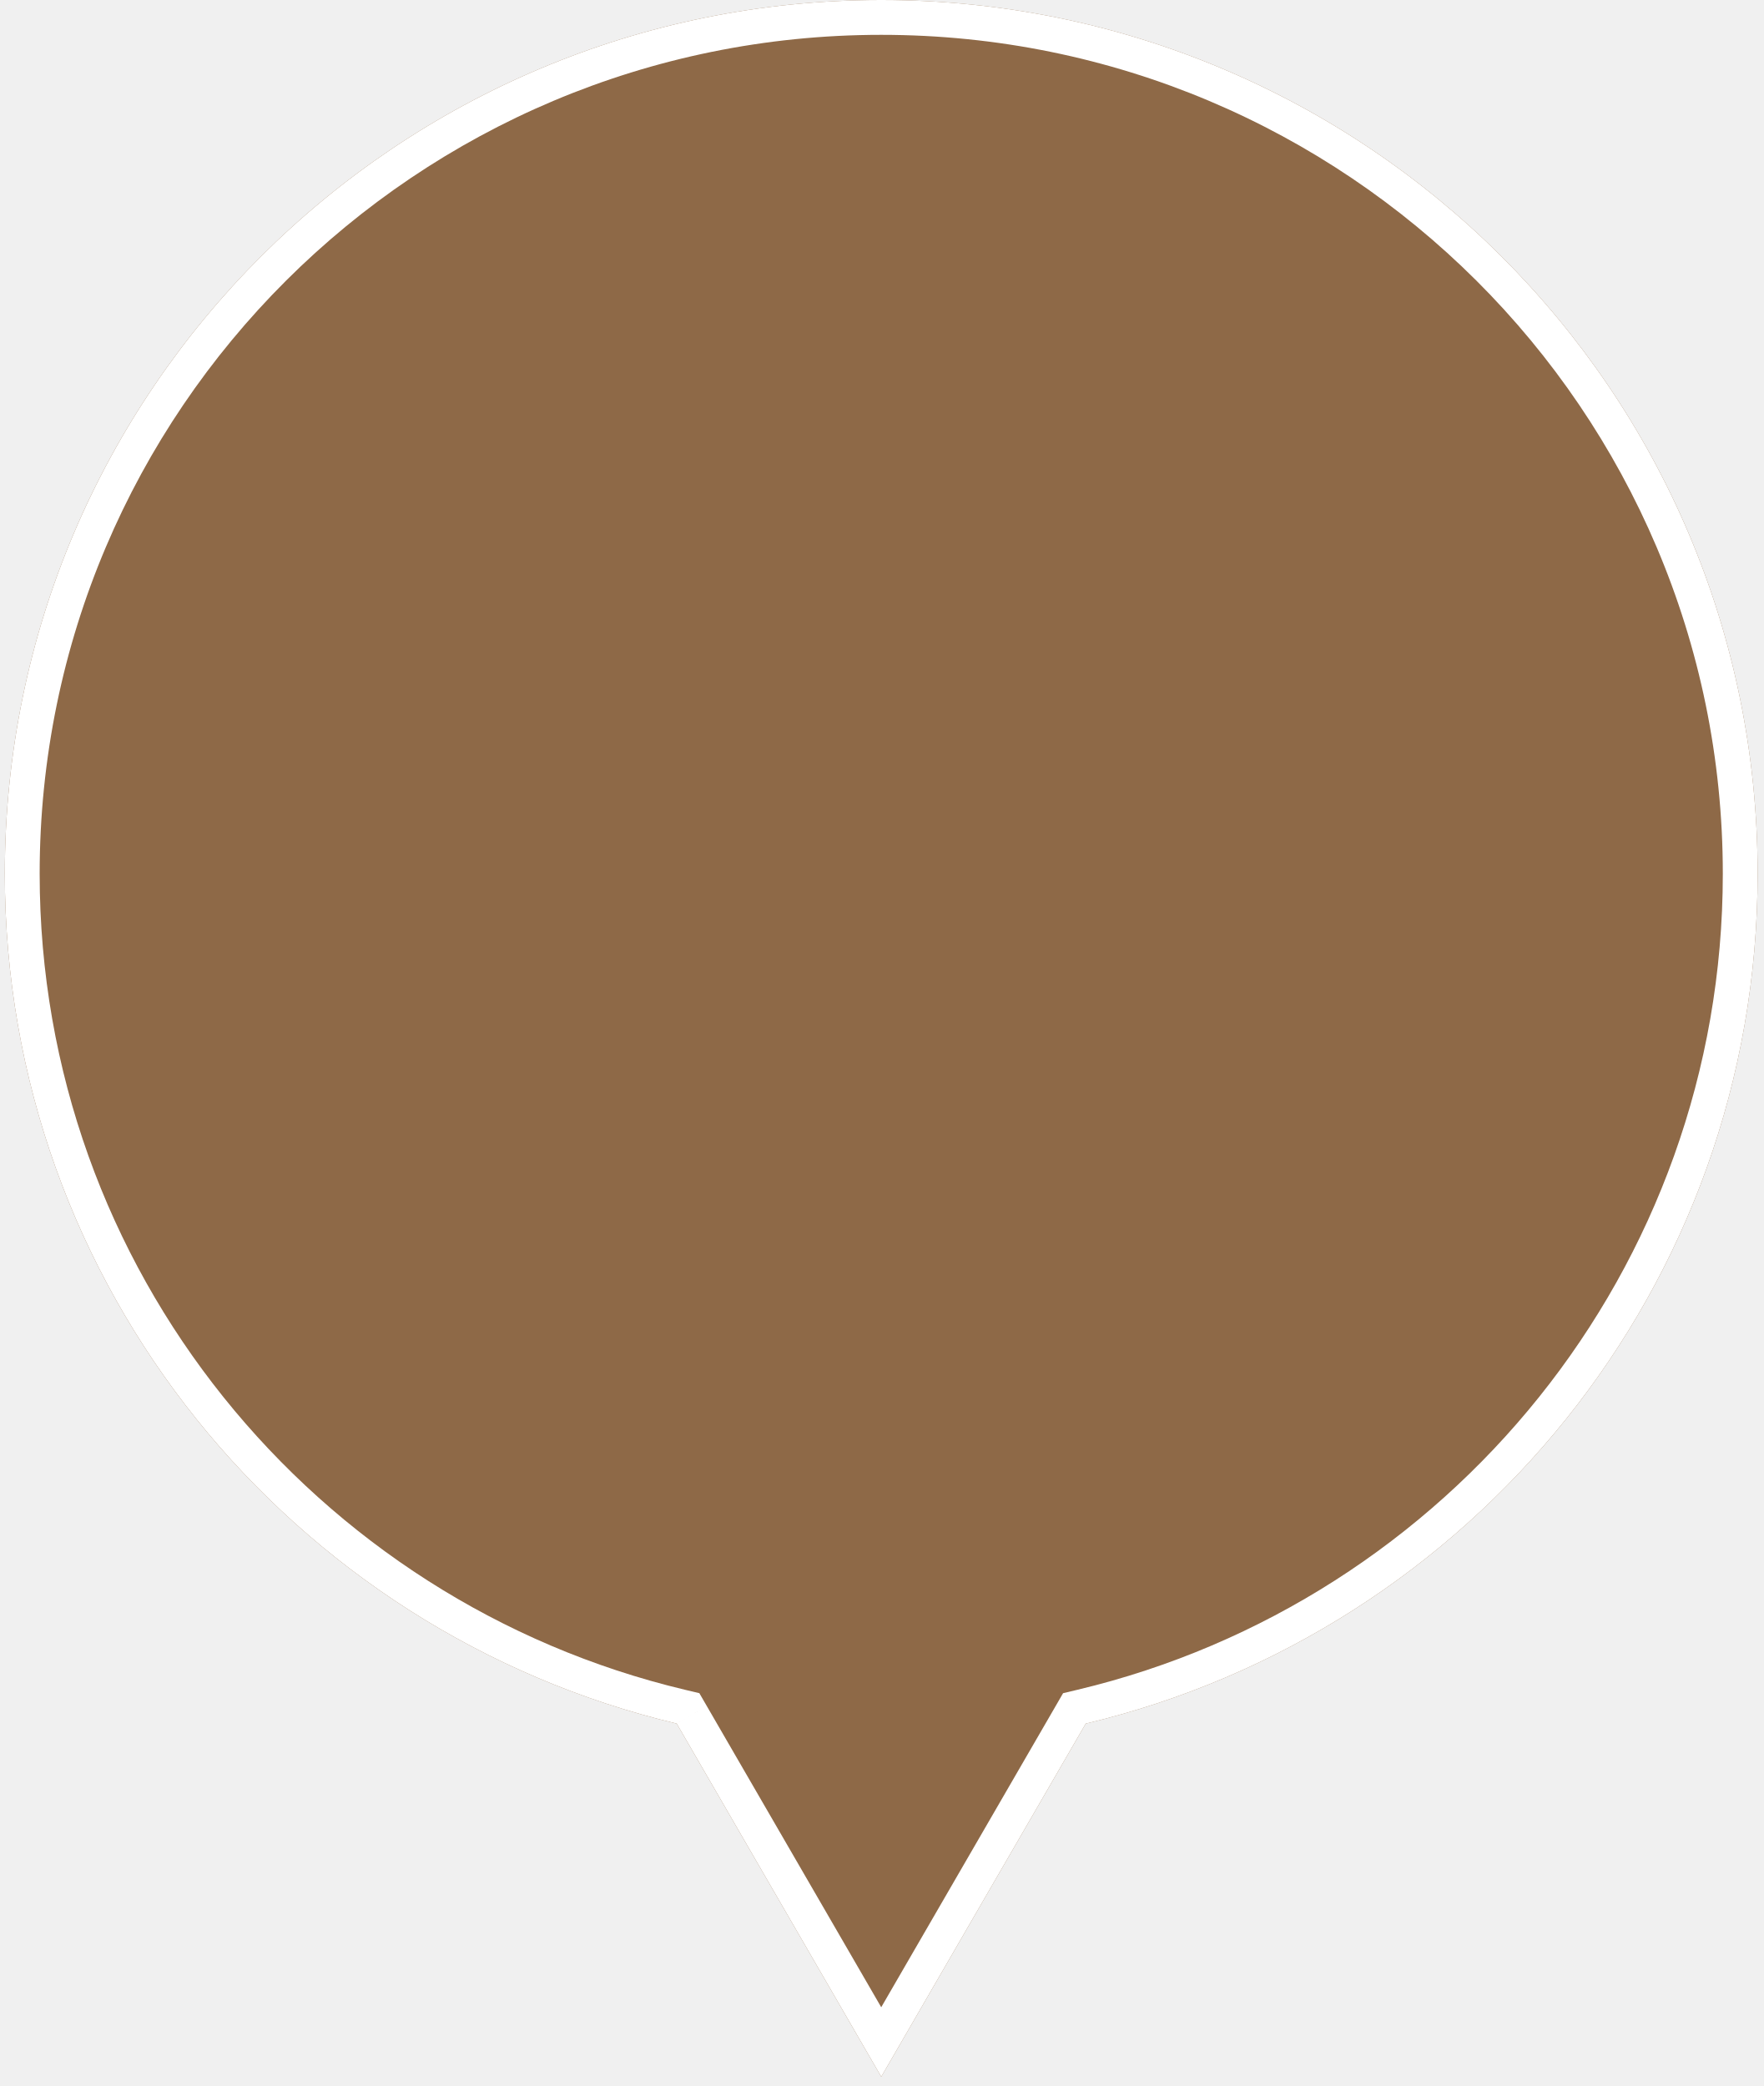
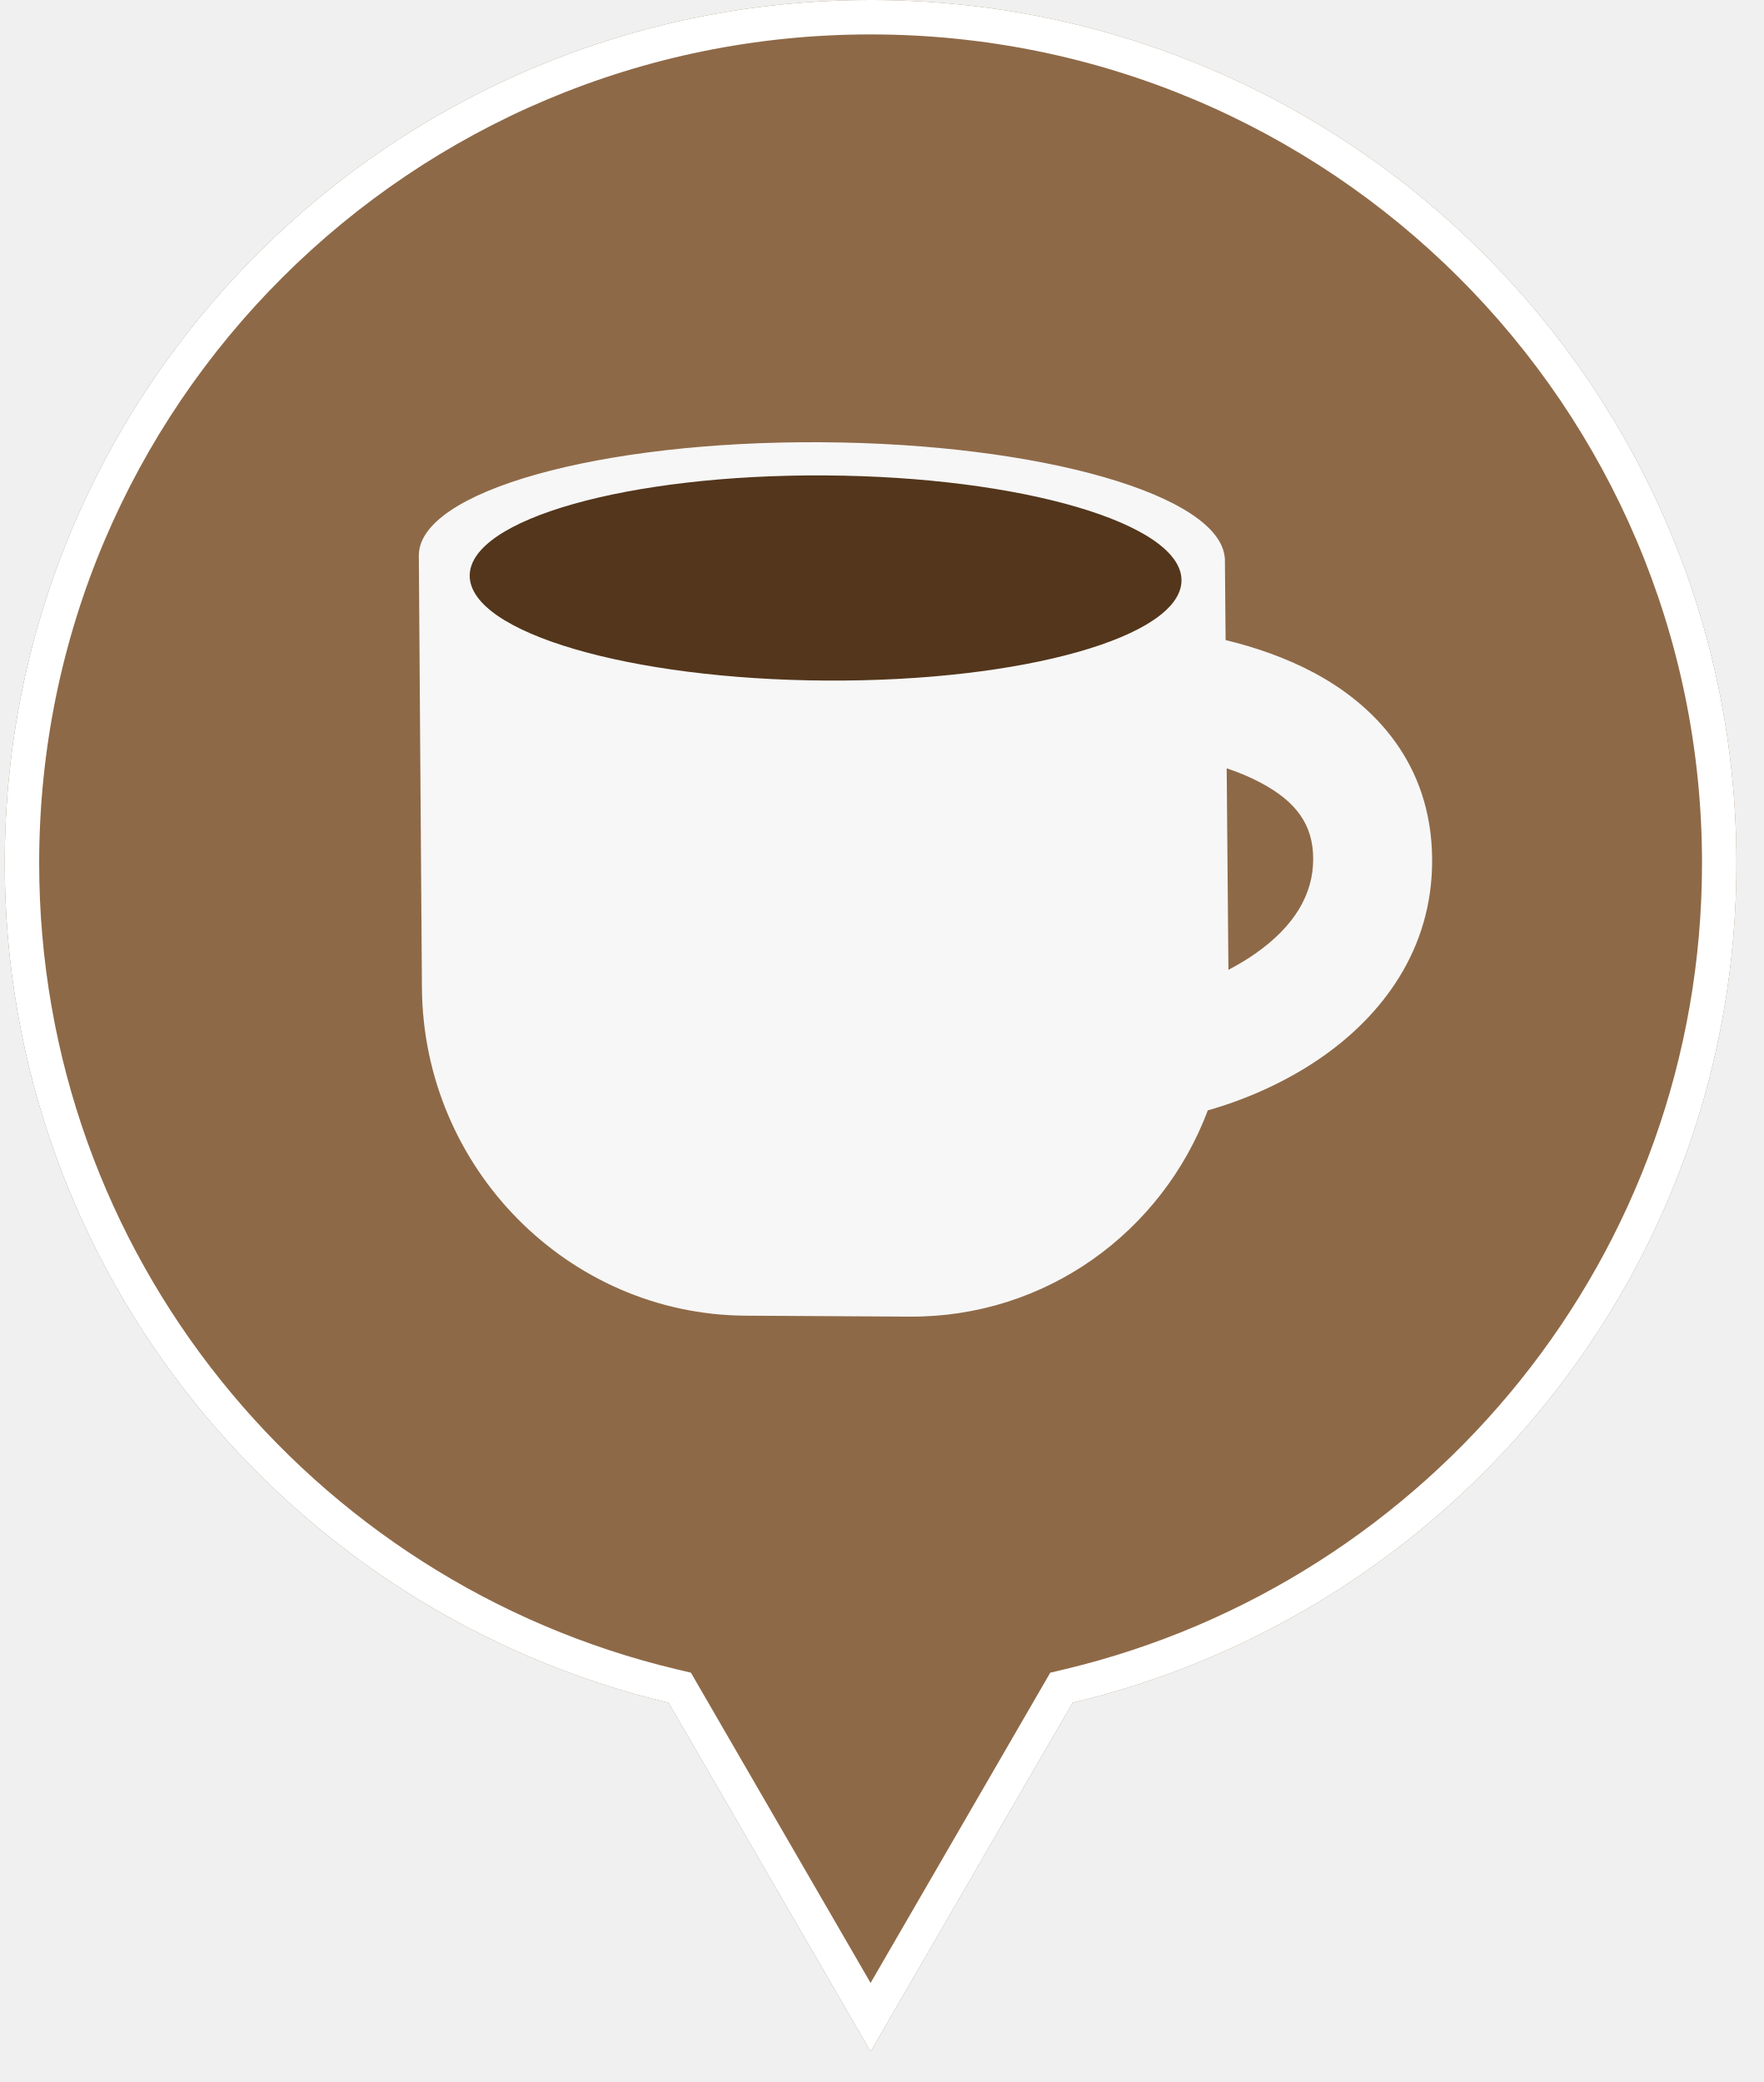
- <svg xmlns="http://www.w3.org/2000/svg" width="82" height="97" viewBox="0 0 82 97" fill="none">
-   <mask id="path-1-inside-1_6278_2028" fill="white">
+ <svg xmlns="http://www.w3.org/2000/svg" width="83" height="98" viewBox="0 0 83 98" fill="none">
+   <mask id="path-1-inside-1_6298_50116" fill="white">
    <path fill-rule="evenodd" clip-rule="evenodd" d="M50.485 80.149C68.405 75.878 81.728 59.805 81.728 40.63C81.728 18.191 63.483 0 40.976 0C18.469 0 0.224 18.191 0.224 40.63C0.224 59.805 13.546 75.878 31.466 80.148L40.976 96.57L50.485 80.149Z" />
  </mask>
  <path fill-rule="evenodd" clip-rule="evenodd" d="M50.485 80.149C68.405 75.878 81.728 59.805 81.728 40.63C81.728 18.191 63.483 0 40.976 0C18.469 0 0.224 18.191 0.224 40.63C0.224 59.805 13.546 75.878 31.466 80.148L40.976 96.57L50.485 80.149Z" fill="#8E6947" />
-   <path d="M50.485 80.149L50.109 78.573L49.432 78.734L49.083 79.337L50.485 80.149ZM31.466 80.148L32.868 79.337L32.519 78.734L31.842 78.573L31.466 80.148ZM40.976 96.57L39.574 97.382L40.976 99.803L42.377 97.382L40.976 96.57ZM80.108 40.63C80.108 59.035 67.32 74.471 50.109 78.573L50.861 81.725C69.49 77.285 83.348 60.575 83.348 40.63H80.108ZM40.976 1.62C62.593 1.62 80.108 19.09 80.108 40.63H83.348C83.348 17.291 64.373 -1.62 40.976 -1.62V1.62ZM1.844 40.63C1.844 19.09 19.359 1.62 40.976 1.62V-1.62C17.579 -1.62 -1.396 17.291 -1.396 40.63H1.844ZM31.842 78.573C14.632 74.471 1.844 59.035 1.844 40.63H-1.396C-1.396 60.575 12.461 77.284 31.09 81.724L31.842 78.573ZM42.377 95.758L32.868 79.337L30.064 80.96L39.574 97.382L42.377 95.758ZM49.083 79.337L39.574 95.758L42.377 97.382L51.887 80.96L49.083 79.337Z" fill="white" mask="url(#path-1-inside-1_6278_2028)" />
+   <path d="M50.485 80.149L50.109 78.573L49.432 78.734L49.083 79.337L50.485 80.149ZM31.466 80.148L32.868 79.337L32.519 78.734L31.842 78.573L31.466 80.148ZM40.976 96.57L39.574 97.382L40.976 99.803L42.377 97.382L40.976 96.57ZM80.108 40.63C80.108 59.035 67.32 74.471 50.109 78.573L50.86 81.725C69.49 77.285 83.348 60.576 83.348 40.63H80.108ZM40.976 1.62C62.593 1.62 80.108 19.09 80.108 40.63H83.348C83.348 17.291 64.373 -1.62 40.976 -1.62V1.62ZM1.844 40.63C1.844 19.09 19.359 1.62 40.976 1.62V-1.62C17.579 -1.62 -1.396 17.291 -1.396 40.63H1.844ZM31.842 78.573C14.632 74.471 1.844 59.035 1.844 40.63H-1.396C-1.396 60.575 12.461 77.284 31.091 81.724L31.842 78.573ZM42.377 95.758L32.868 79.337L30.064 80.96L39.574 97.382L42.377 95.758ZM49.083 79.337L39.574 95.758L42.377 97.382L51.887 80.96L49.083 79.337Z" fill="white" mask="url(#path-1-inside-1_6298_50116)" />
+   <ellipse cx="39.151" cy="27.004" rx="17.25" ry="5.265" fill="#53361B" />
+   <path fill-rule="evenodd" clip-rule="evenodd" d="M19.714 26.129C19.735 23.131 28.193 20.754 38.643 20.816C49.011 20.876 57.452 23.314 57.647 26.281C57.65 26.243 57.651 26.204 57.651 26.165L57.685 30.128C59.063 30.463 60.514 30.954 61.859 31.674C64.673 33.179 67.373 35.927 67.406 40.43C67.437 44.787 64.942 47.838 62.289 49.708C60.578 50.915 58.644 51.756 56.848 52.265C54.698 57.982 49.24 62.012 42.817 61.974L35.089 61.929C26.739 61.88 19.92 54.973 19.859 46.503L19.712 26.053C19.712 26.078 19.713 26.104 19.714 26.129ZM57.818 45.649C58.263 45.418 58.699 45.158 59.109 44.868C60.883 43.618 61.82 42.129 61.808 40.398C61.796 38.813 61.005 37.735 59.352 36.851C58.85 36.582 58.304 36.355 57.736 36.164L57.818 45.649ZM55.609 27.305C55.628 29.972 48.144 32.089 38.893 32.035C29.642 31.981 22.127 29.775 22.108 27.108C22.089 24.442 29.573 22.324 38.824 22.378C48.075 22.432 55.59 24.638 55.609 27.305Z" fill="#F7F7F7" />
</svg>
